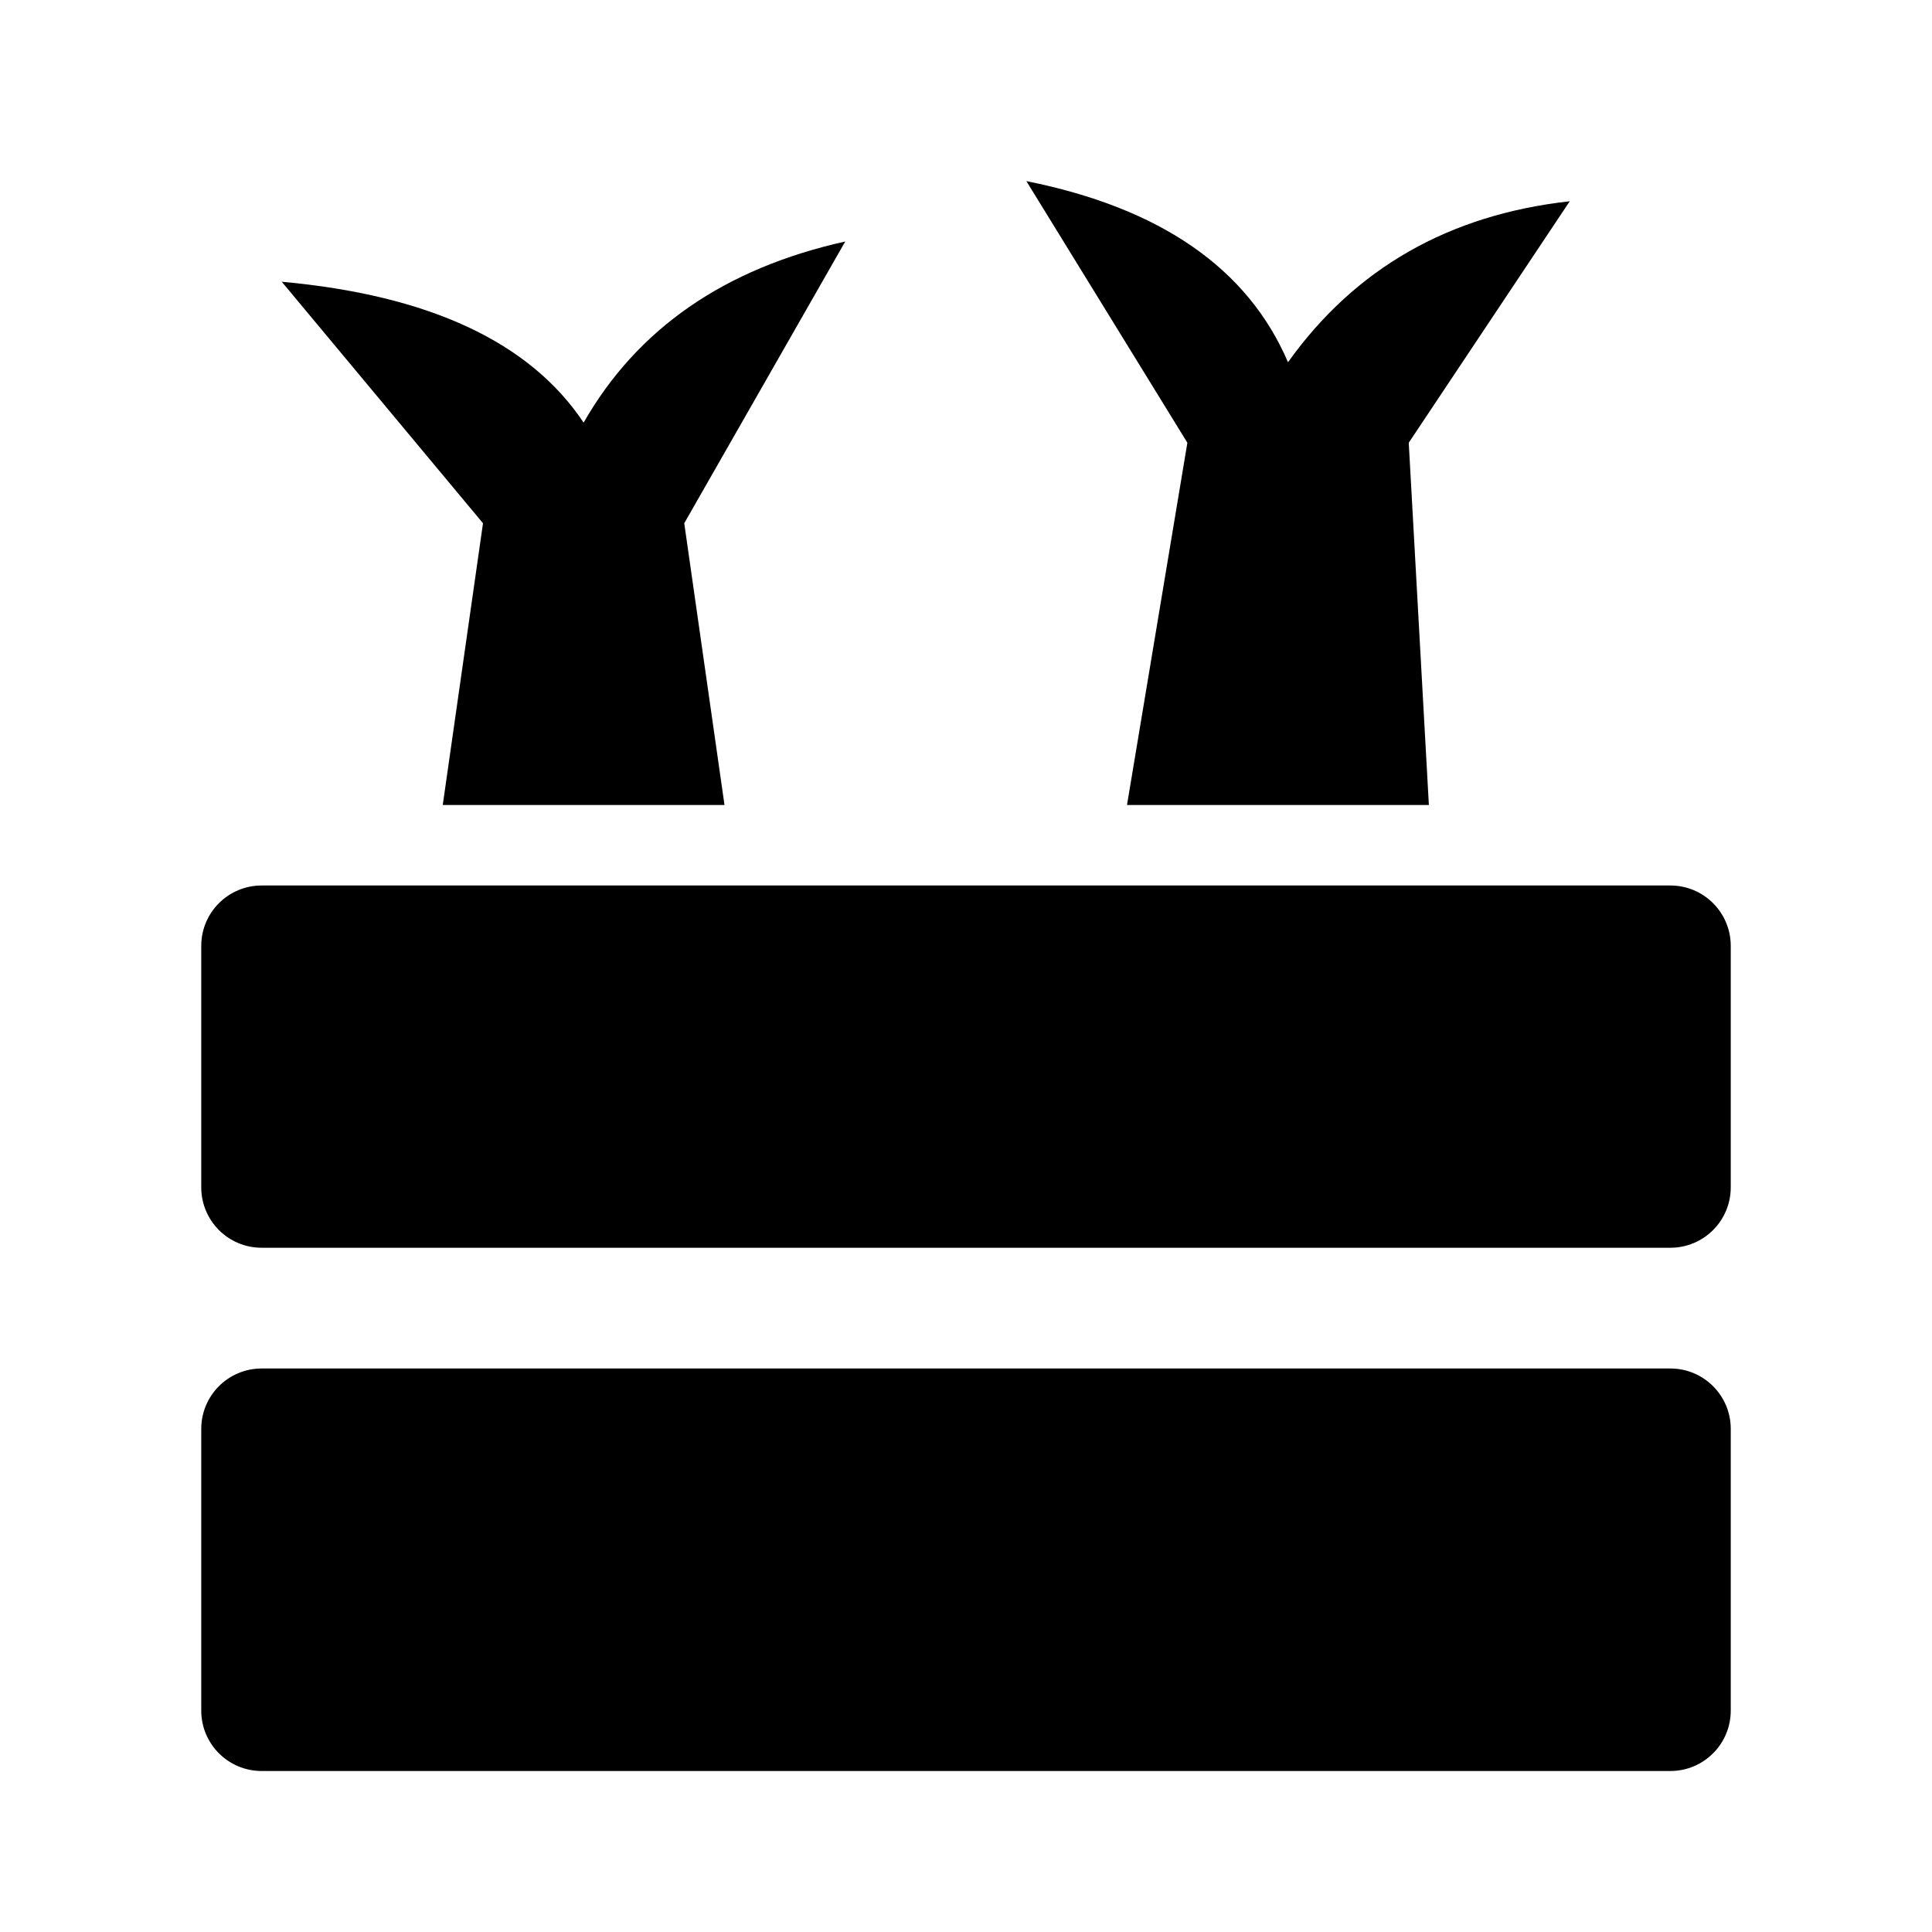
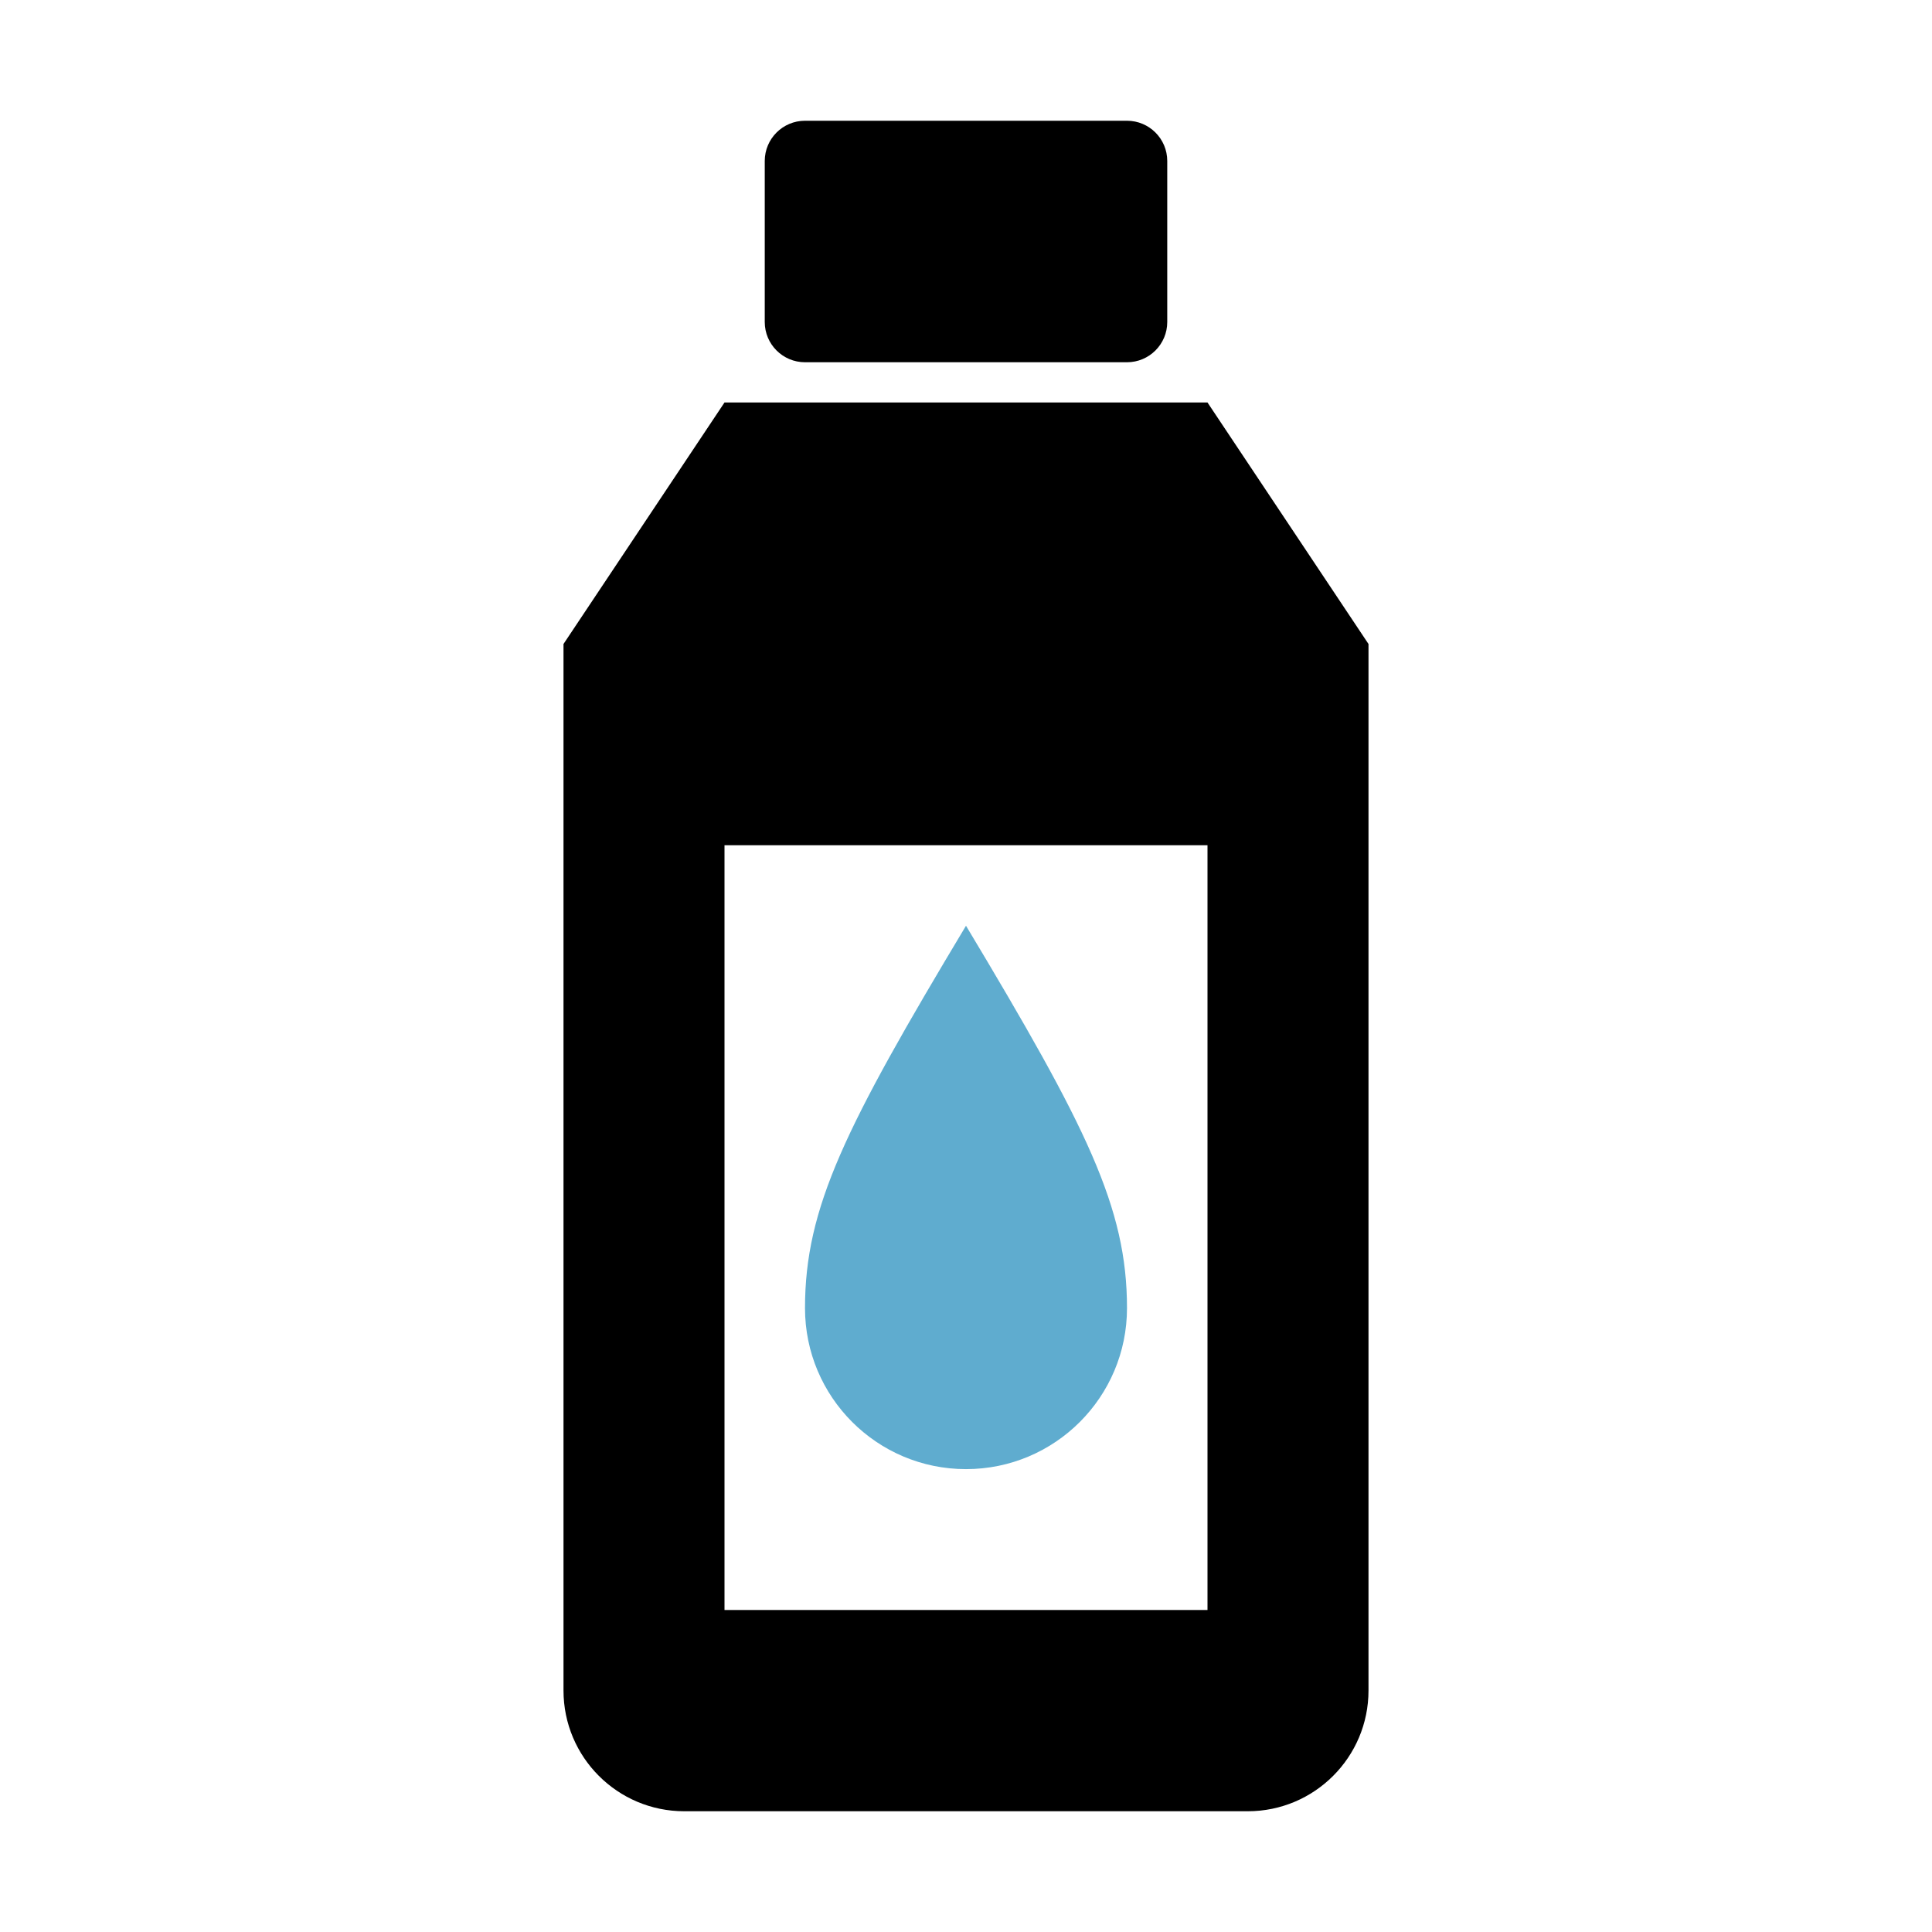
<svg xmlns="http://www.w3.org/2000/svg" viewBox="0 0 48 48" fill="currentColor">
-   <path d="M11 20 12 13 7 7Q12.5 7.5 14.5 10.5 16.5 7 21 6L17 13 18 20Z" />
-   <path d="M28 20 29.5 11 25.5 4.5Q30.5 5.5 32 9 34.5 5.5 39 5L35 11 35.5 20Z" />
-   <rect x="5" y="22" width="38" height="9" rx="1.5" />
-   <rect x="5" y="34" width="38" height="10" rx="1.5" />
+   <rect x="19" y="3" width="10" height="6" rx="1" />
+   <path fill-rule="evenodd" d="M18 10H30L34 16V42A3 3 0 0 1 31 45H17A3 3 0 0 1 14 42V16ZM18 21V40H30V21Z" />
+   <path fill="#5faccf" d="M24 23C21 28 20 30 20 32.5A4 4 0 0 0 28 32.5C28 30 27 28 24 23Z" />
</svg>
